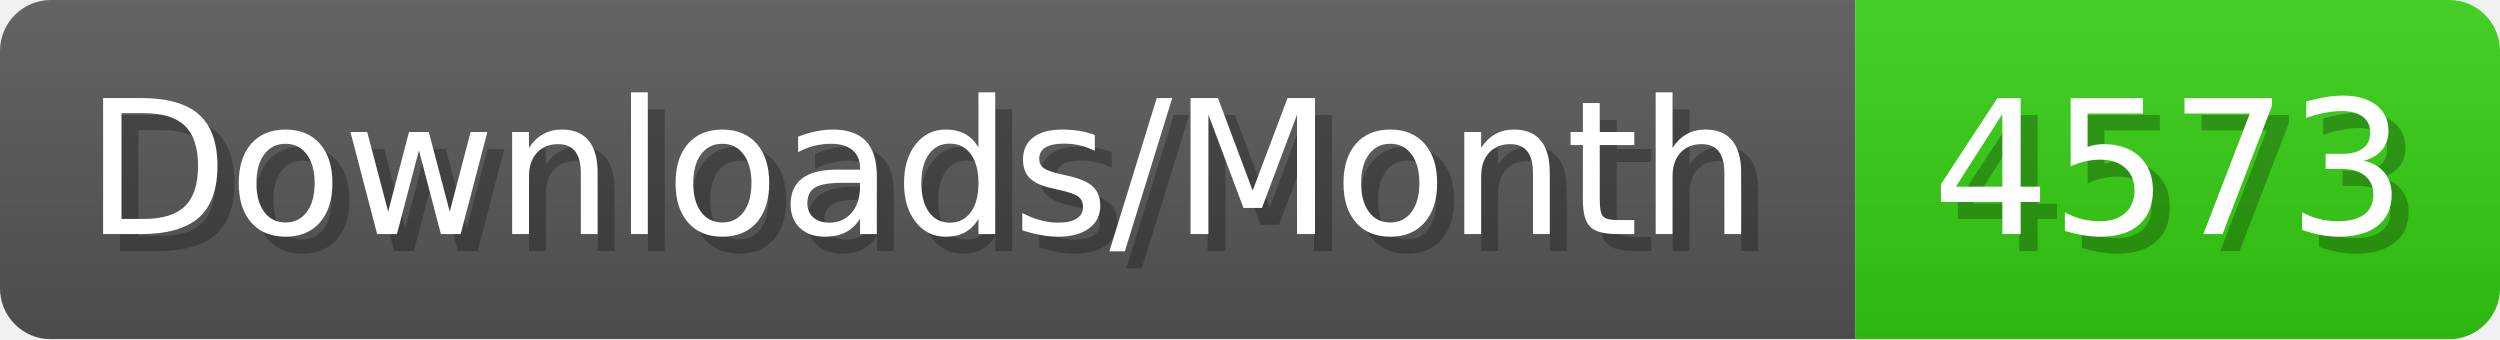
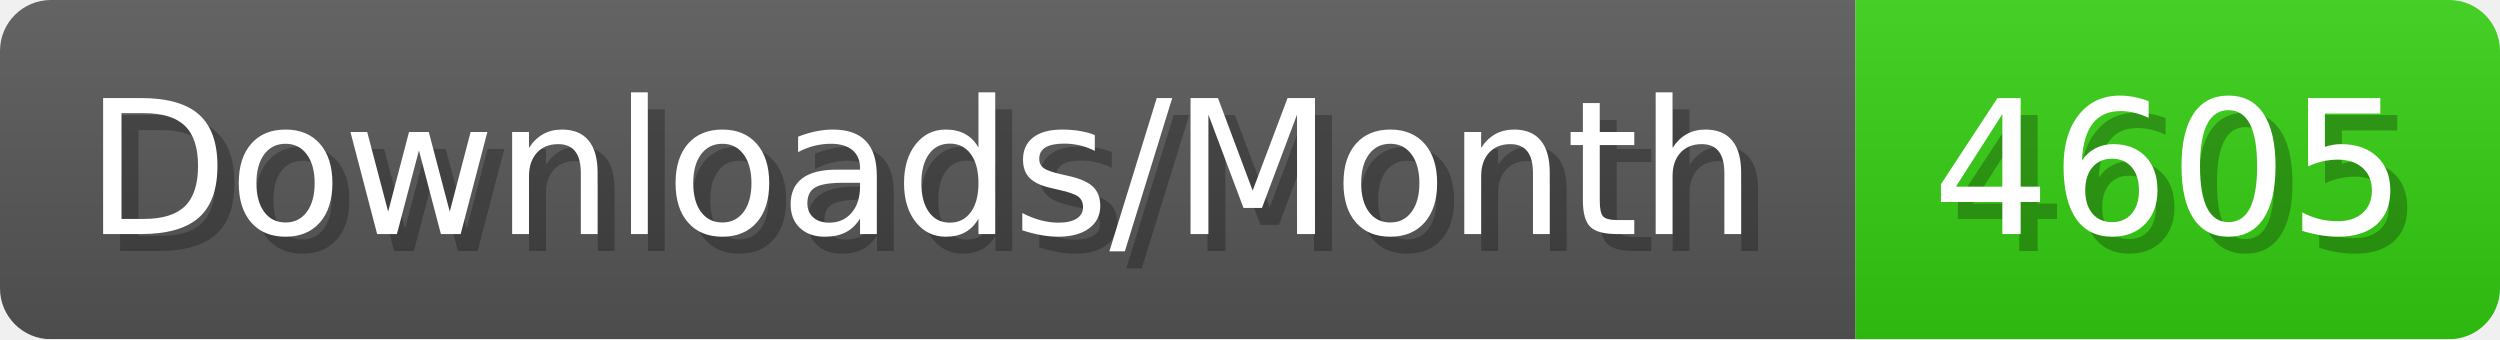
- <svg xmlns="http://www.w3.org/2000/svg" width="147.4" height="20" viewBox="0 0 1474 200" role="img" aria-label="Downloads/Month: 4573">
+ <svg xmlns="http://www.w3.org/2000/svg" width="147.4" height="20" viewBox="0 0 1474 200" role="img" aria-label="Downloads/Month: 4605">
  <linearGradient id="YlXUI" x2="0" y2="100%">
    <stop offset="0" stop-opacity=".1" stop-color="#EEE" />
    <stop offset="1" stop-opacity=".1" />
  </linearGradient>
  <mask id="JHhop">
    <rect width="1474" height="200" rx="30" fill="#FFF" />
  </mask>
  <g mask="url(#JHhop)">
    <rect width="1094" height="200" fill="#555" />
    <rect width="380" height="200" fill="#3C1" x="1094" />
    <rect width="1474" height="200" fill="url(#YlXUI)" />
  </g>
  <g aria-hidden="true" fill="#fff" text-anchor="start" font-family="Verdana,DejaVu Sans,sans-serif" font-size="110">
    <text x="60" y="148" textLength="994" fill="#000" opacity="0.25">Downloads/Month</text>
    <text x="50" y="138" textLength="994">Downloads/Month</text>
-     <text x="1149" y="148" textLength="280" fill="#000" opacity="0.25">4573</text>
-     <text x="1139" y="138" textLength="280">4573</text>
+     <text x="1149" y="148" textLength="280" fill="#000" opacity="0.25">4605</text>
+     <text x="1139" y="138" textLength="280">4605</text>
  </g>
</svg>
